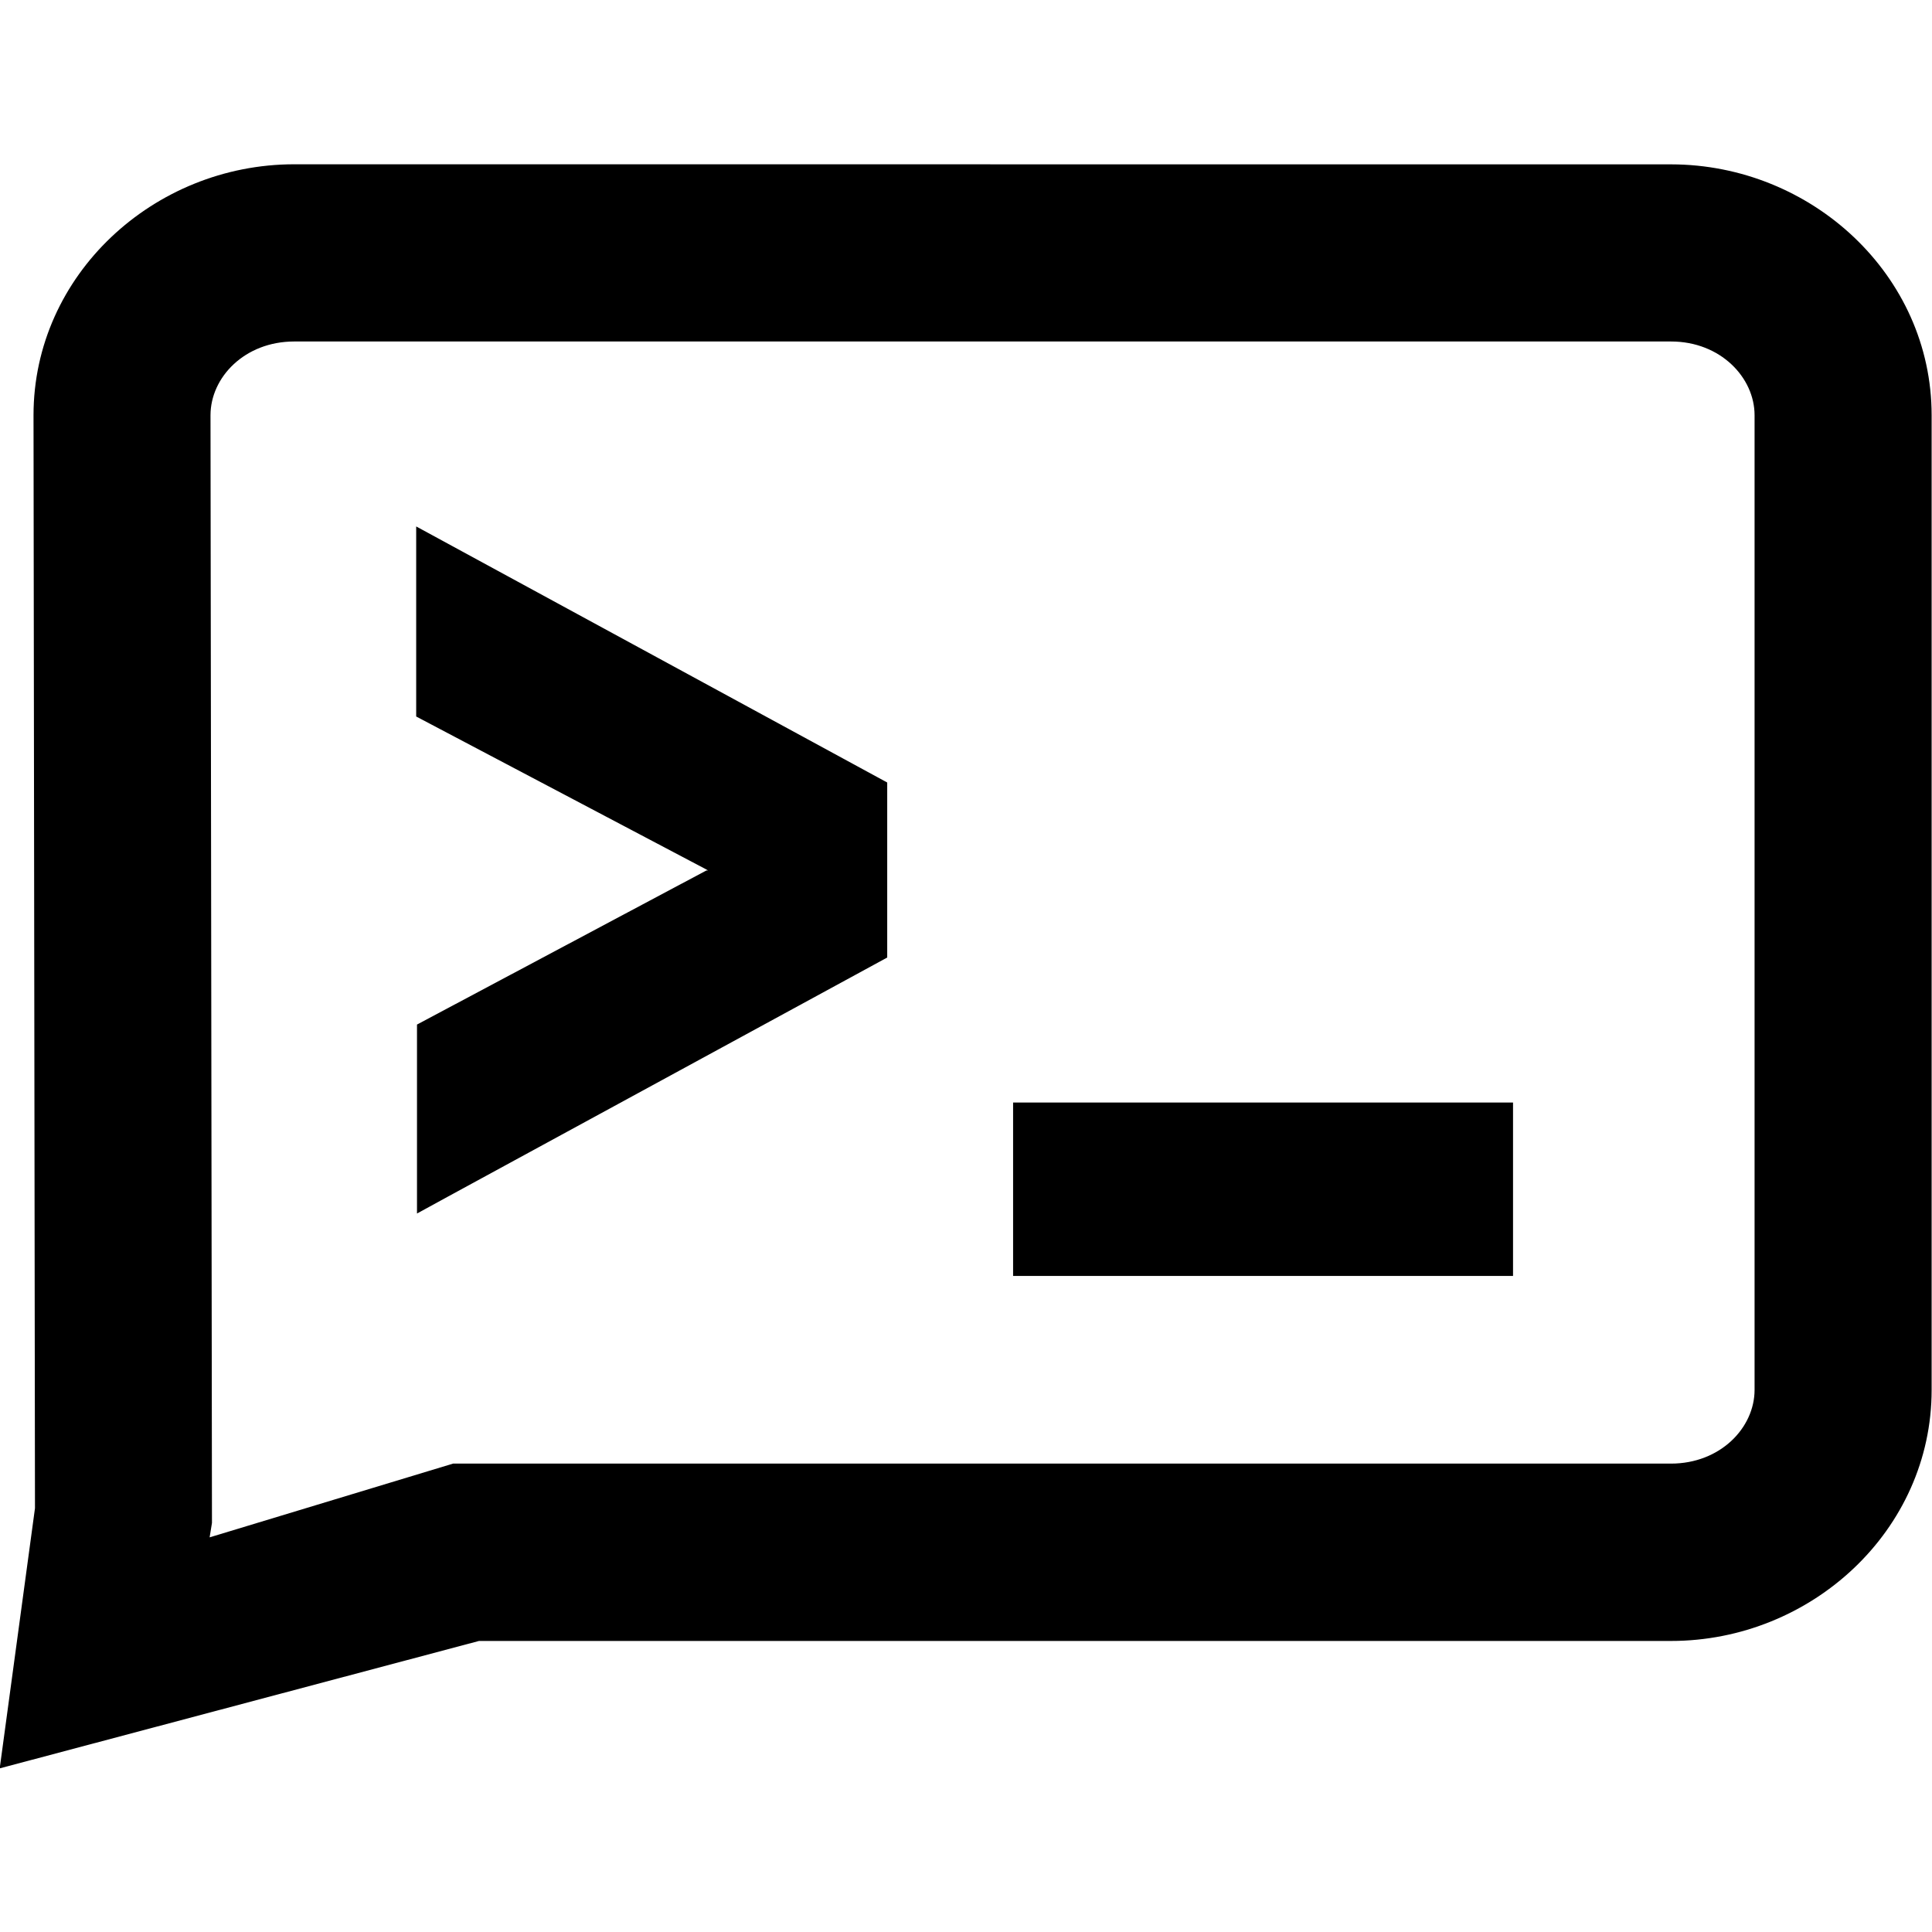
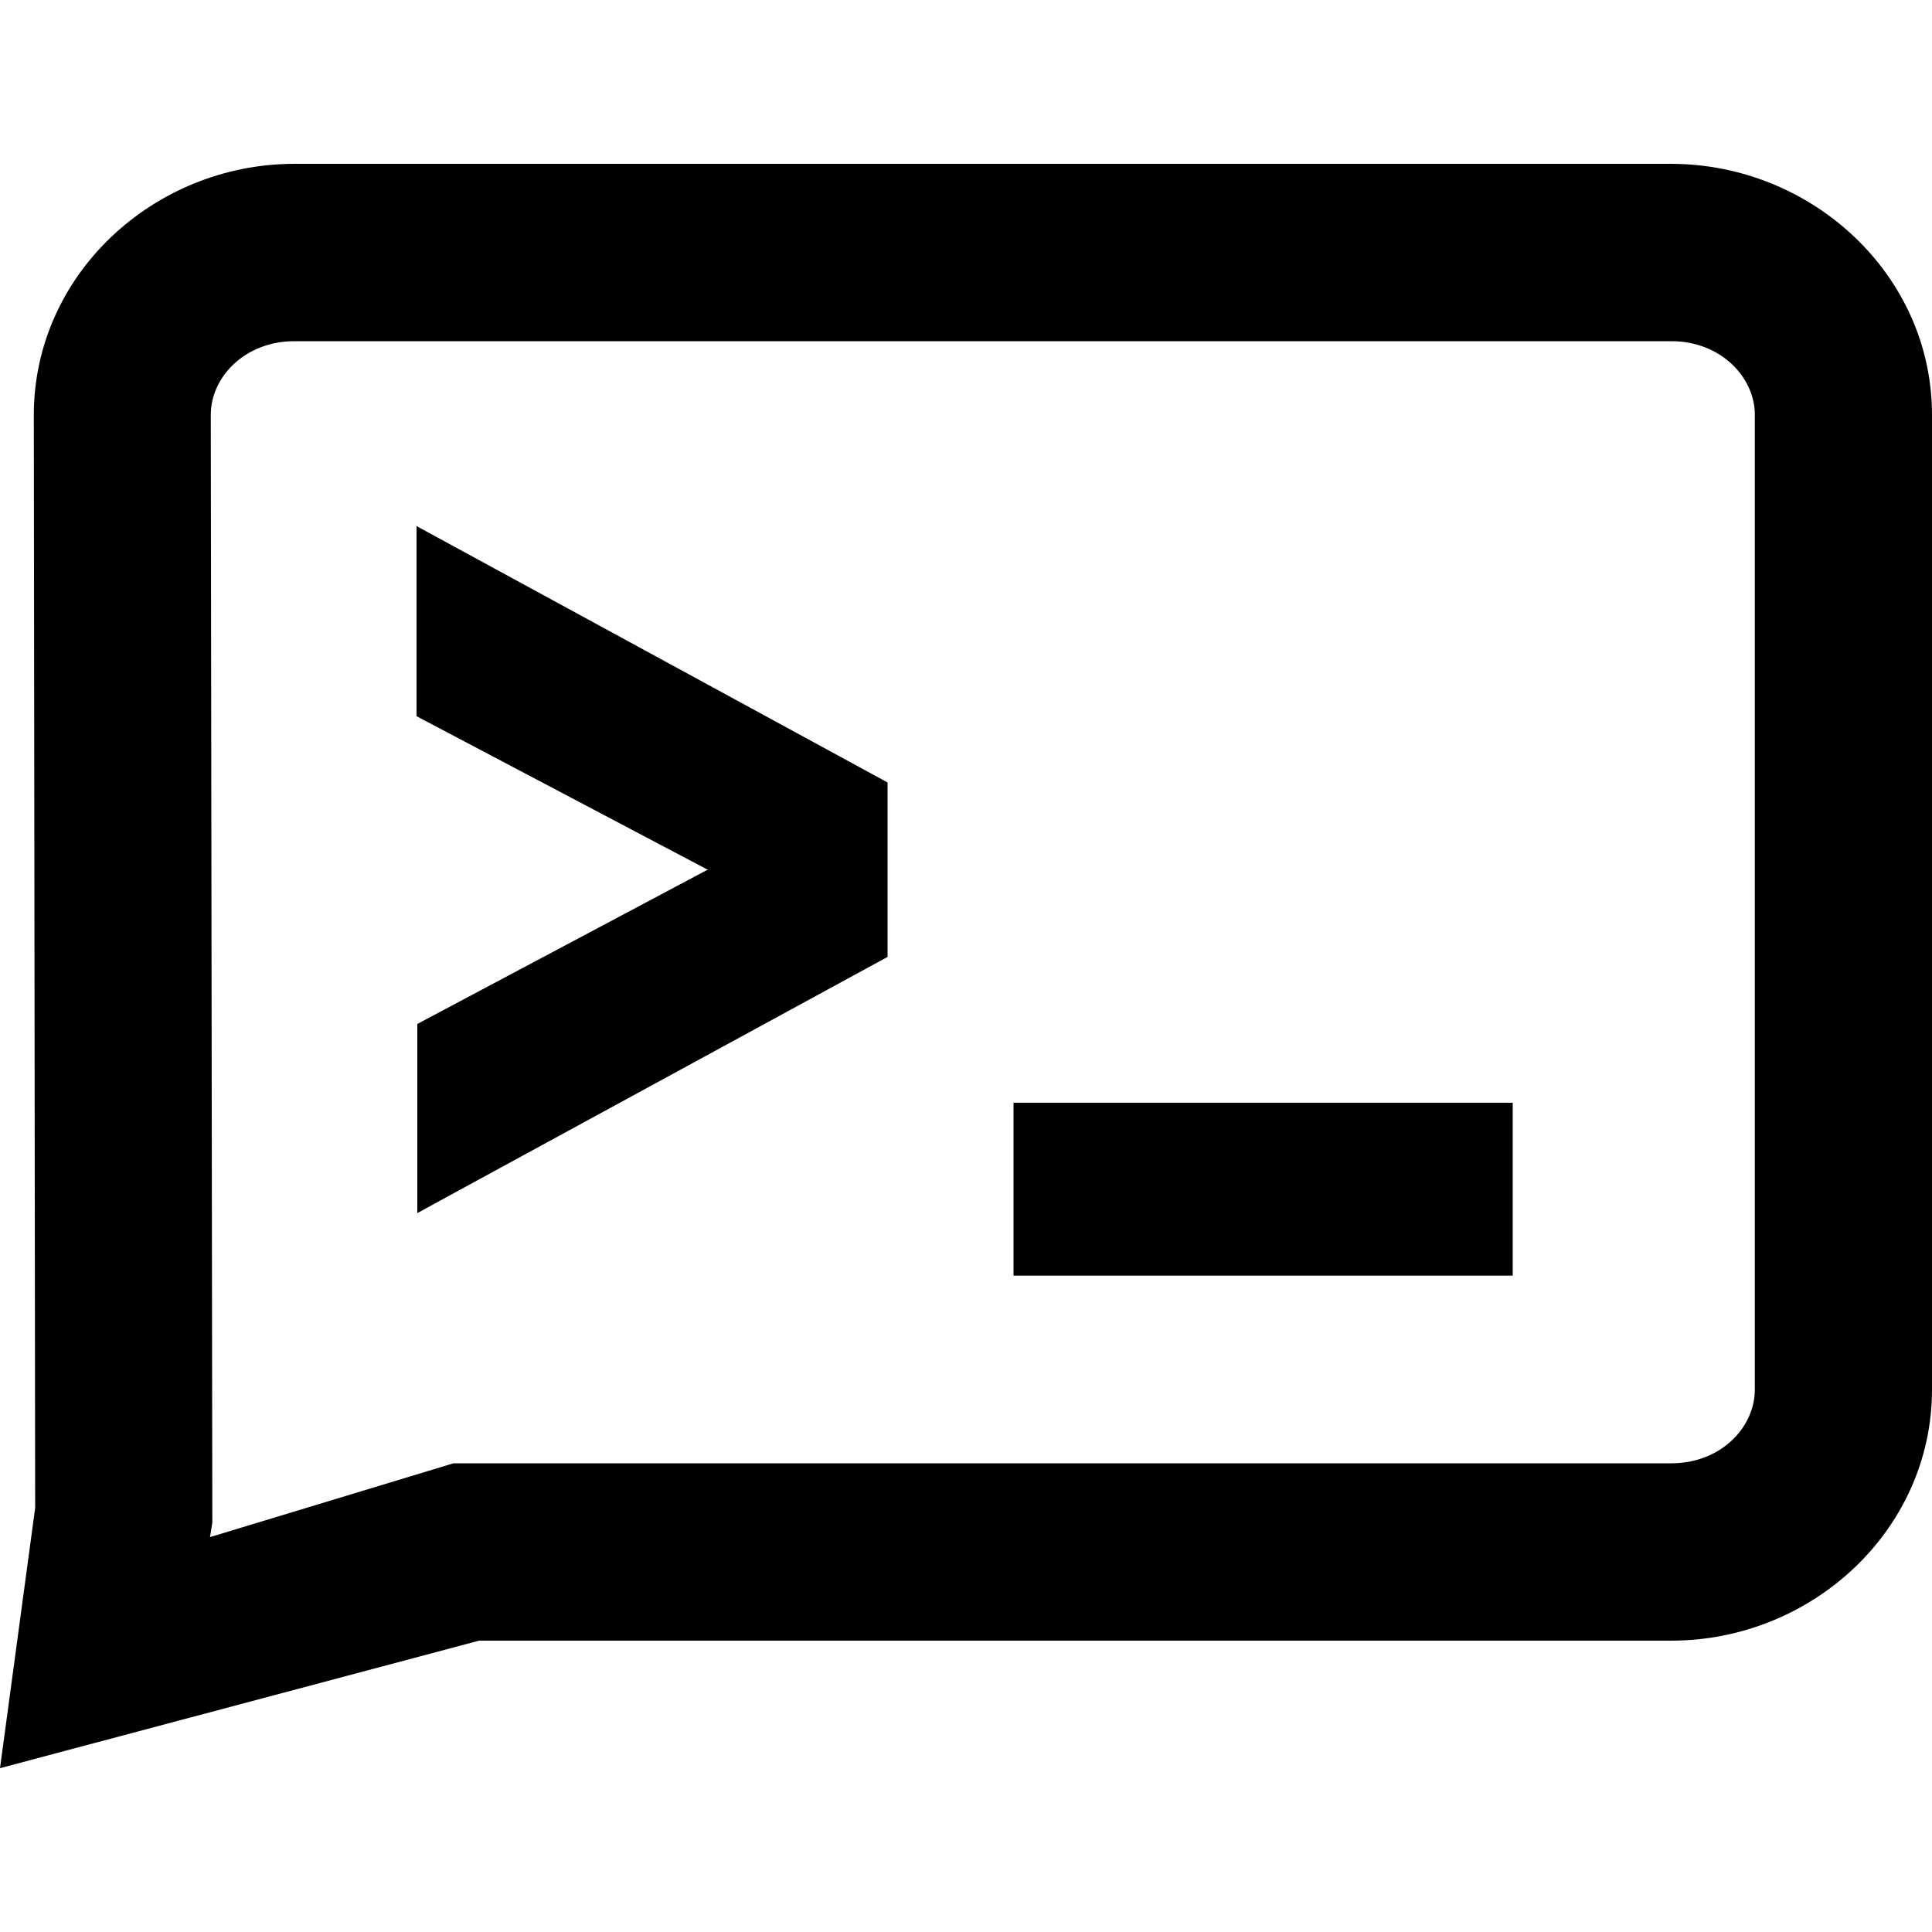
- <svg xmlns="http://www.w3.org/2000/svg" width="100" height="100" viewBox="0 0 26.46 26.46">
-   <g color="#fff">
-     <path d="M4.029 2.25c-1.923 0-3.57 1.515-3.57 3.438l.02 14.968-.483 3.563 6.564-1.745h16.325c1.923 0 3.57-1.514 3.57-3.439V5.688c0-1.923-1.647-3.435-3.568-3.437h-.002zm0 2.427h18.858c.675 0 1.143.493 1.143 1.01v13.348c0 .52-.47 1.01-1.145 1.01H6.205l-3.334 1.01.032-.198-.02-15.17c0-.52.469-1.01 1.146-1.01z" style="-inkscape-stroke:none" />
-     <g font-size="8.483" font-family="sans-serif" letter-spacing="0" word-spacing="0" stroke-width=".525">
-       <path d="M6.01 16.058v-1.794l3.78-2q.184-.095.345-.137.184-.068.334-.095l.31-.028v-.137q-.16 0-.31-.055l-.323-.082-.357-.137L6.011 9.58V7.772l5.84 3.178v1.93z" style="-inkscape-font-specification:&quot;JetBrains Mono, Bold&quot;;-inkscape-stroke:none" />
-       <path d="M5.7 7.21v2.603l3.974 2.095.023.014h-.023l-3.963 2.11v2.588l.426-.233 6.014-3.273v-2.397zm.61 1.124l5.23 2.848v1.466l-5.23 2.849v-1l3.594-1.904a1.797 2.137 0 01.311-.123l.3-.082.576-.055v-.78l-.288-.028a1.624 1.931 0 01-.265-.055h-.012a10.46 12.436 0 01-.31-.082 3.203 3.807 0 01-.3-.137L6.31 9.347z" style="-inkscape-font-specification:&quot;JetBrains Mono, Bold&quot;;-inkscape-stroke:none" />
-     </g>
-     <g font-size="8.483" font-family="sans-serif" letter-spacing="0" word-spacing="0" stroke-width=".525">
-       <path d="M14.186 15.43h6.237v1.689h-6.237z" style="-inkscape-font-specification:&quot;JetBrains Mono, Bold&quot;;-inkscape-stroke:none" />
-       <path d="M13.875 15.1v2.375h6.847V15.1zm.61.687h5.628v.989h-5.629z" style="-inkscape-font-specification:&quot;JetBrains Mono, Bold&quot;;-inkscape-stroke:none" />
-     </g>
-   </g>
+ <svg xmlns="http://www.w3.org/2000/svg" viewBox="0 0 100 100">
+   <path d="M15.24 8.48c-7.27 0-13.49 5.73-13.49 13l.07 56.57L0 91.52l24.8-6.6h61.7c7.28 0 13.5-5.72 13.5-13V21.48c0-7.27-6.22-12.98-13.48-13h-.01zm0 9.18h71.27c2.55 0 4.32 1.86 4.32 3.81v50.45c0 1.97-1.77 3.82-4.32 3.82H23.47l-12.6 3.82.12-.75-.08-57.34c0-1.96 1.77-3.81 4.33-3.81z" />
+   <path d="M21.56 27.23v9.84l15.02 7.92.08.05h-.08L21.6 53v9.79l1.61-.88 22.73-12.38V40.5zM52.46 57.078h25.838v8.95H52.46z" />
</svg>
